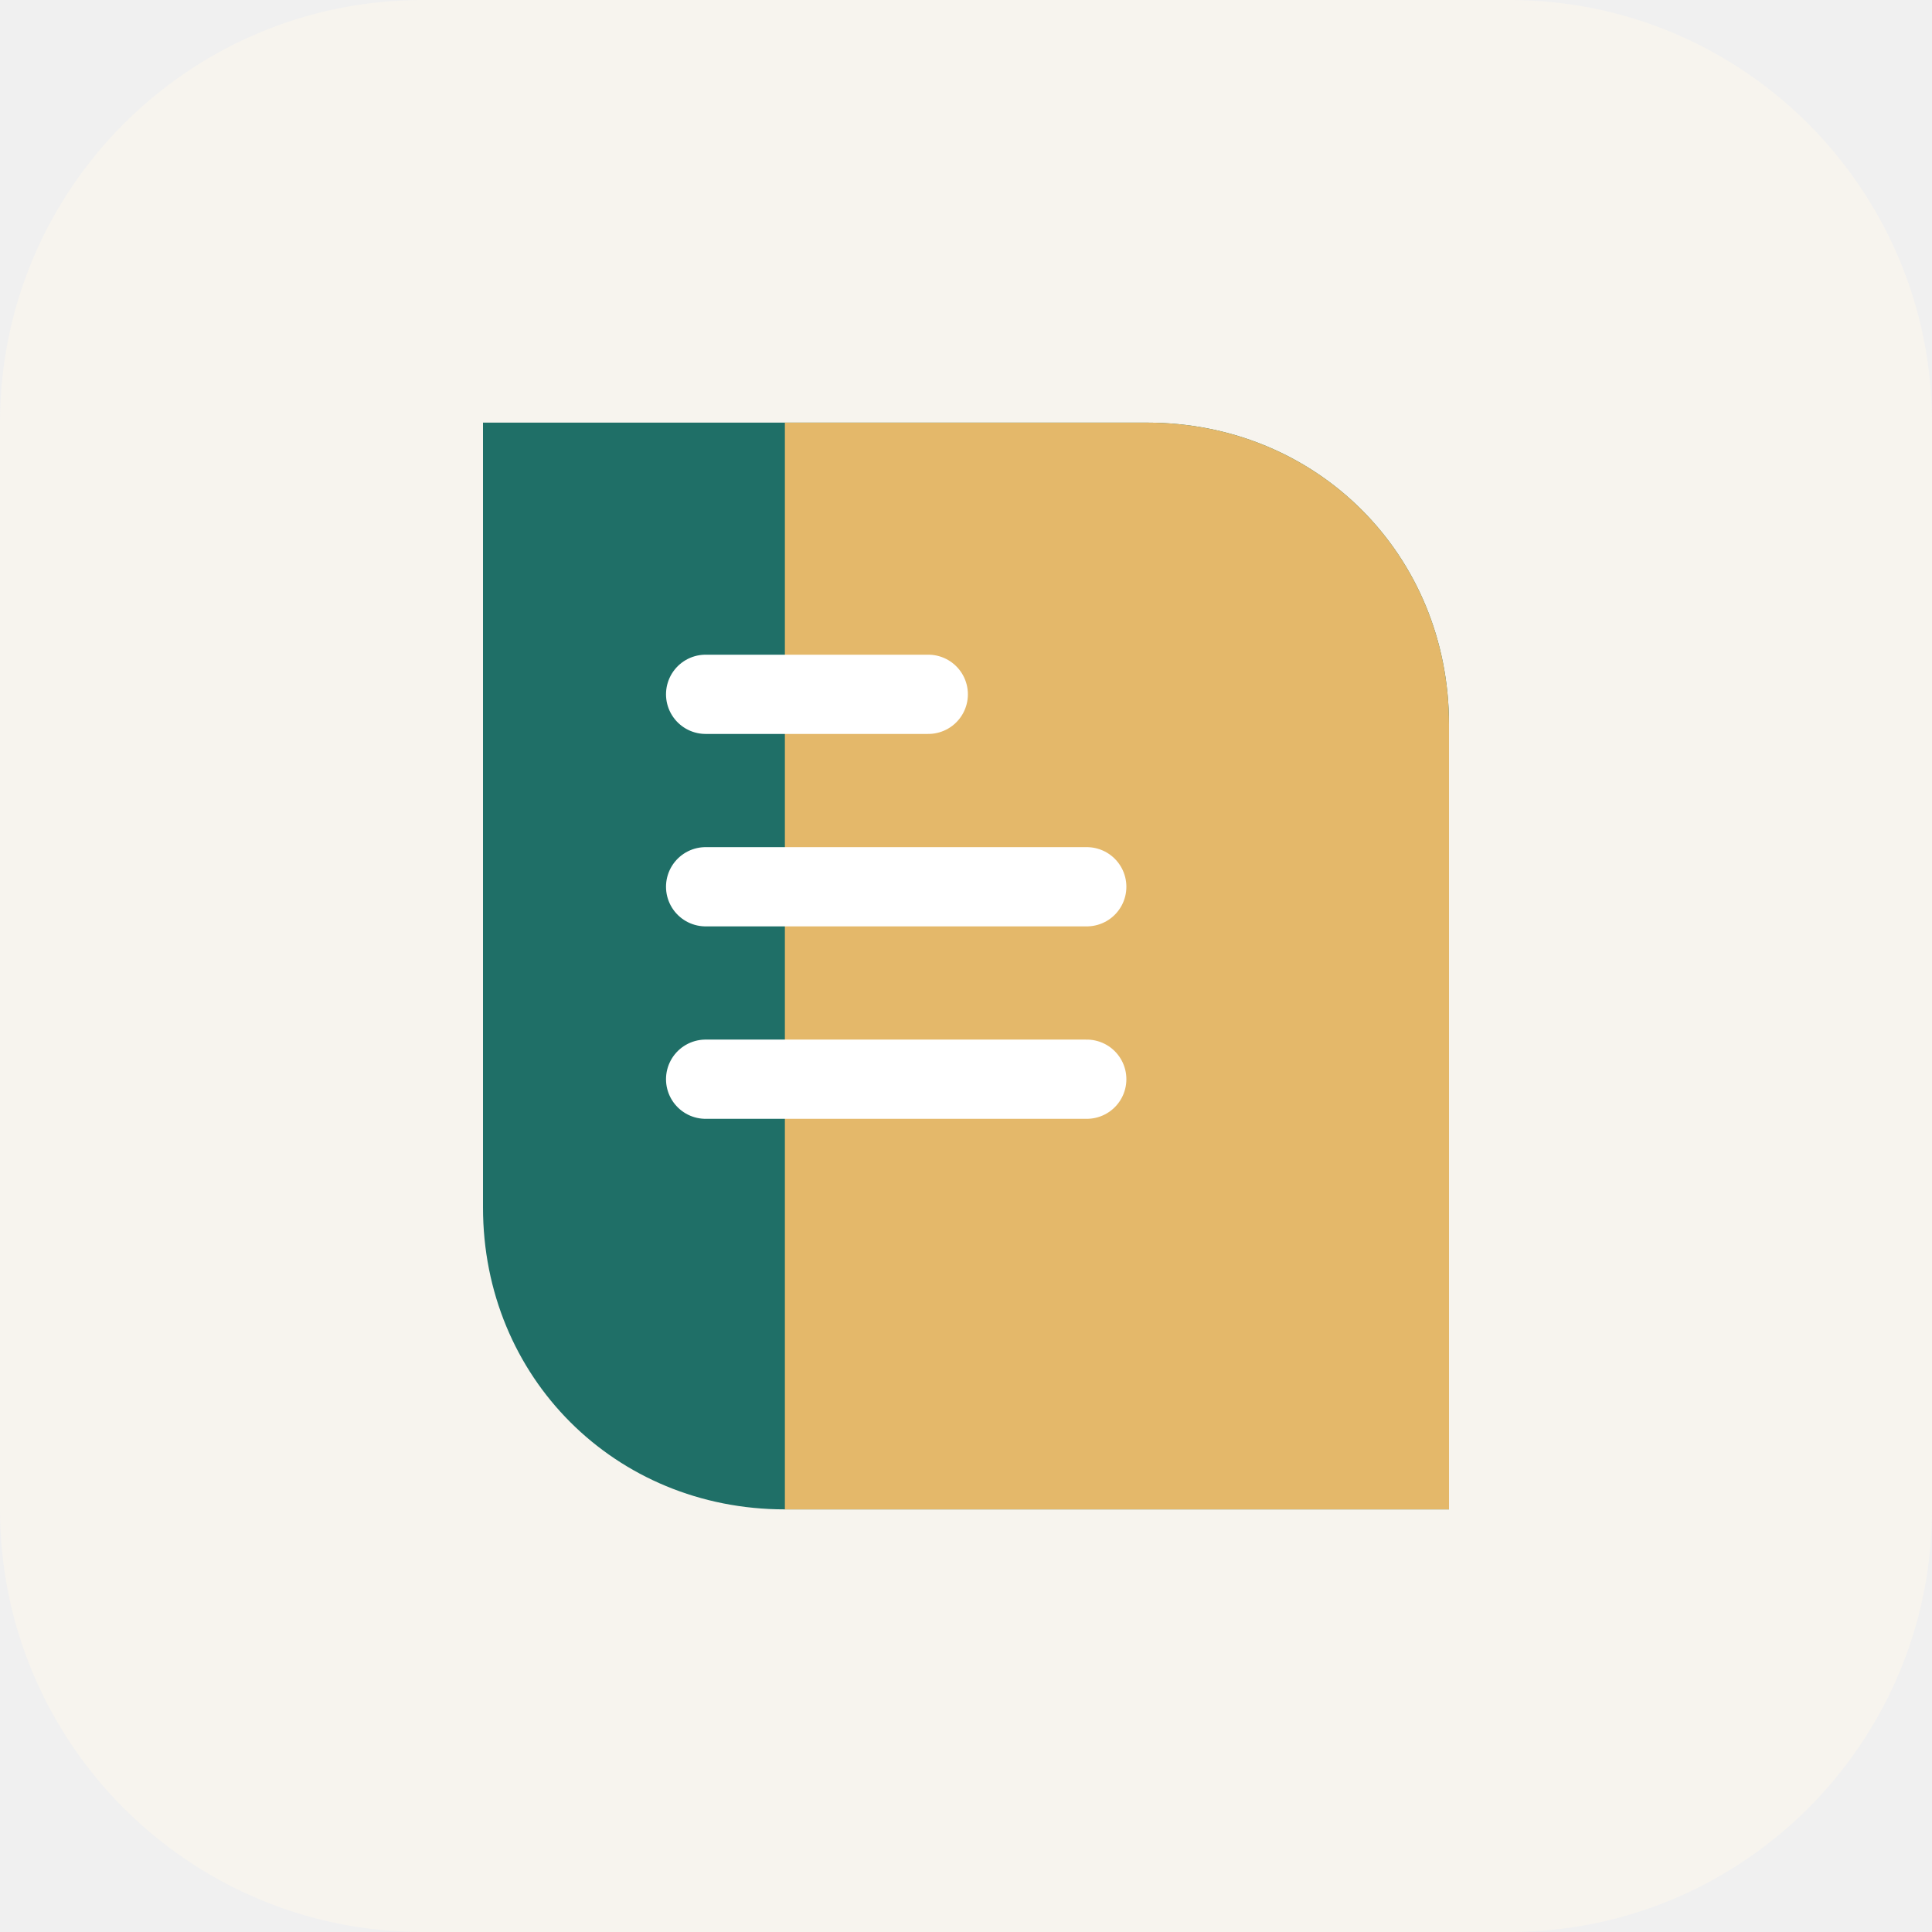
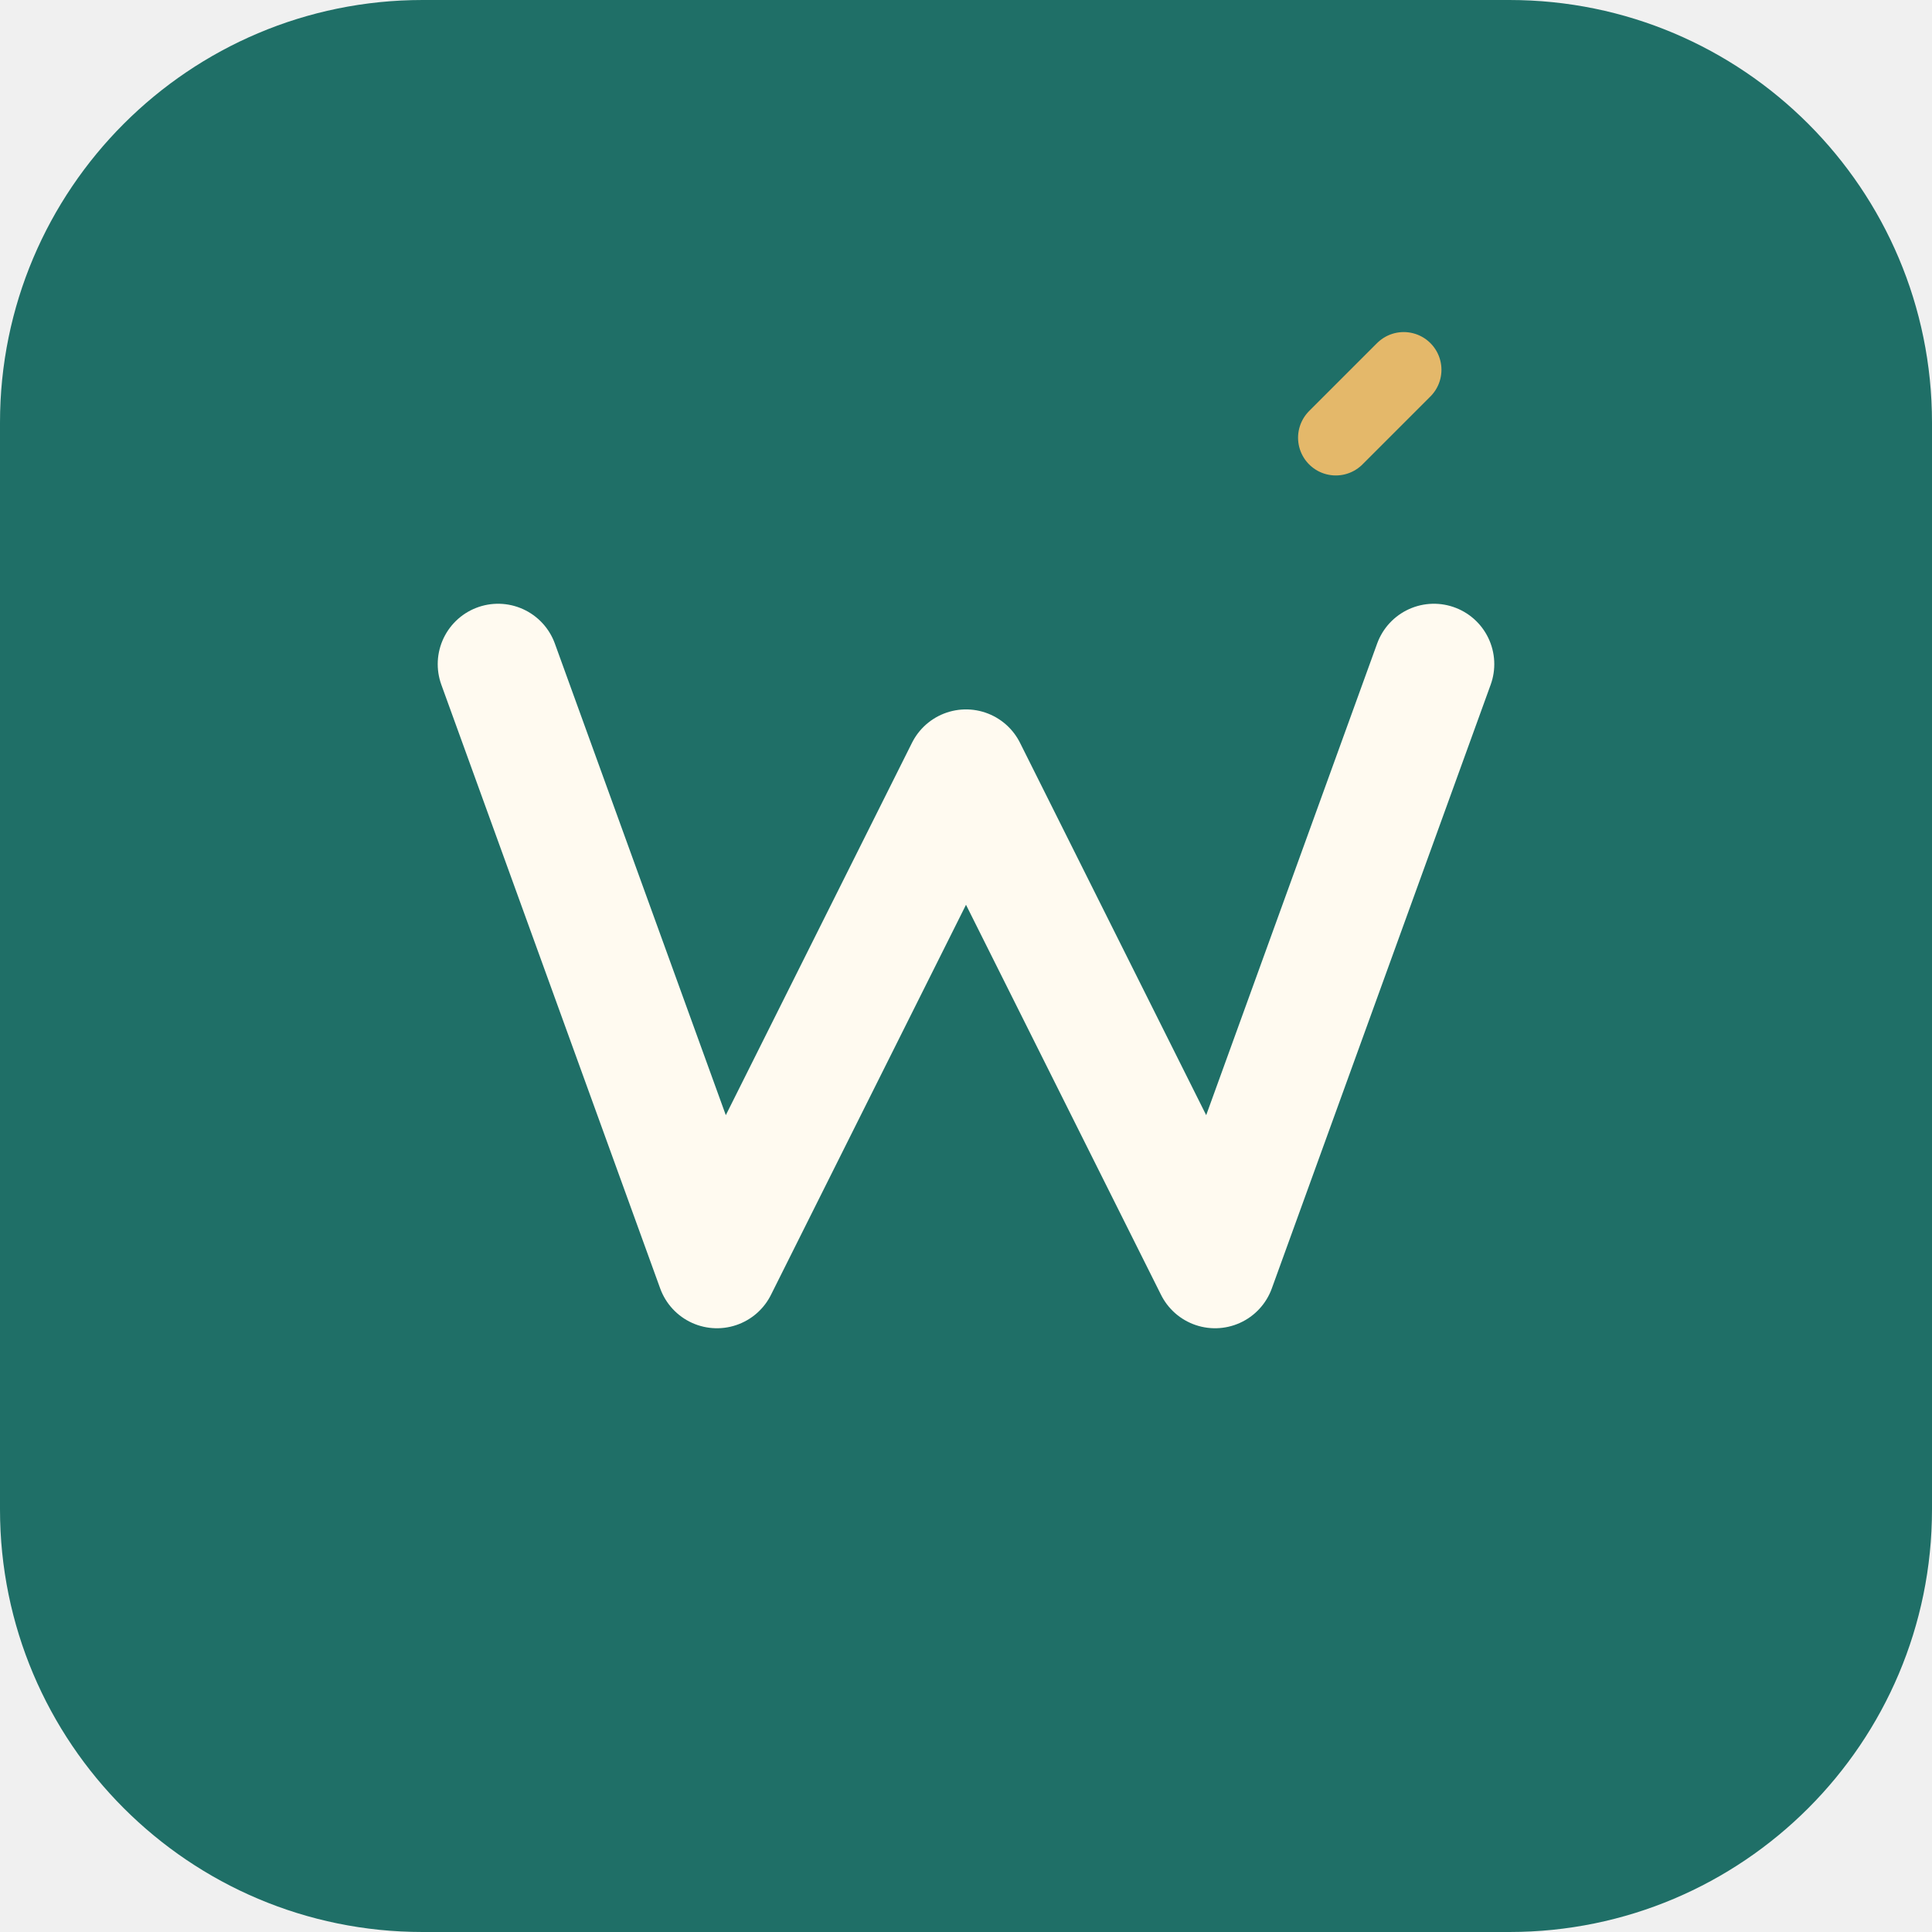
<svg xmlns="http://www.w3.org/2000/svg" width="512" height="512" viewBox="0 0 512 512">
-   <rect width="512" height="512" rx="112" fill="#f7f4ee" />
-   <path d="M128 112h176c45 0 80 35 80 80v208H208c-45 0-80-35-80-80V112Z" fill="#1f6f67" />
-   <path d="M208 400h176V192c0-45-35-80-80-80H208v288Z" fill="#e4b86a" />
-   <path d="M187 184h59M187 235h101M187 286h101" stroke="#fff" stroke-width="21" stroke-linecap="round" />
+   <rect width="512" height="512" rx="112" fill="#1f6f67" />
+   <path d="M132 176l58 160 66-132 66 132 58-160" fill="none" stroke="#fffaf0" stroke-width="32" stroke-linecap="round" stroke-linejoin="round" />
+   <path d="M354 116l18-18" stroke="#e4b86a" stroke-width="20" stroke-linecap="round" />
</svg>
